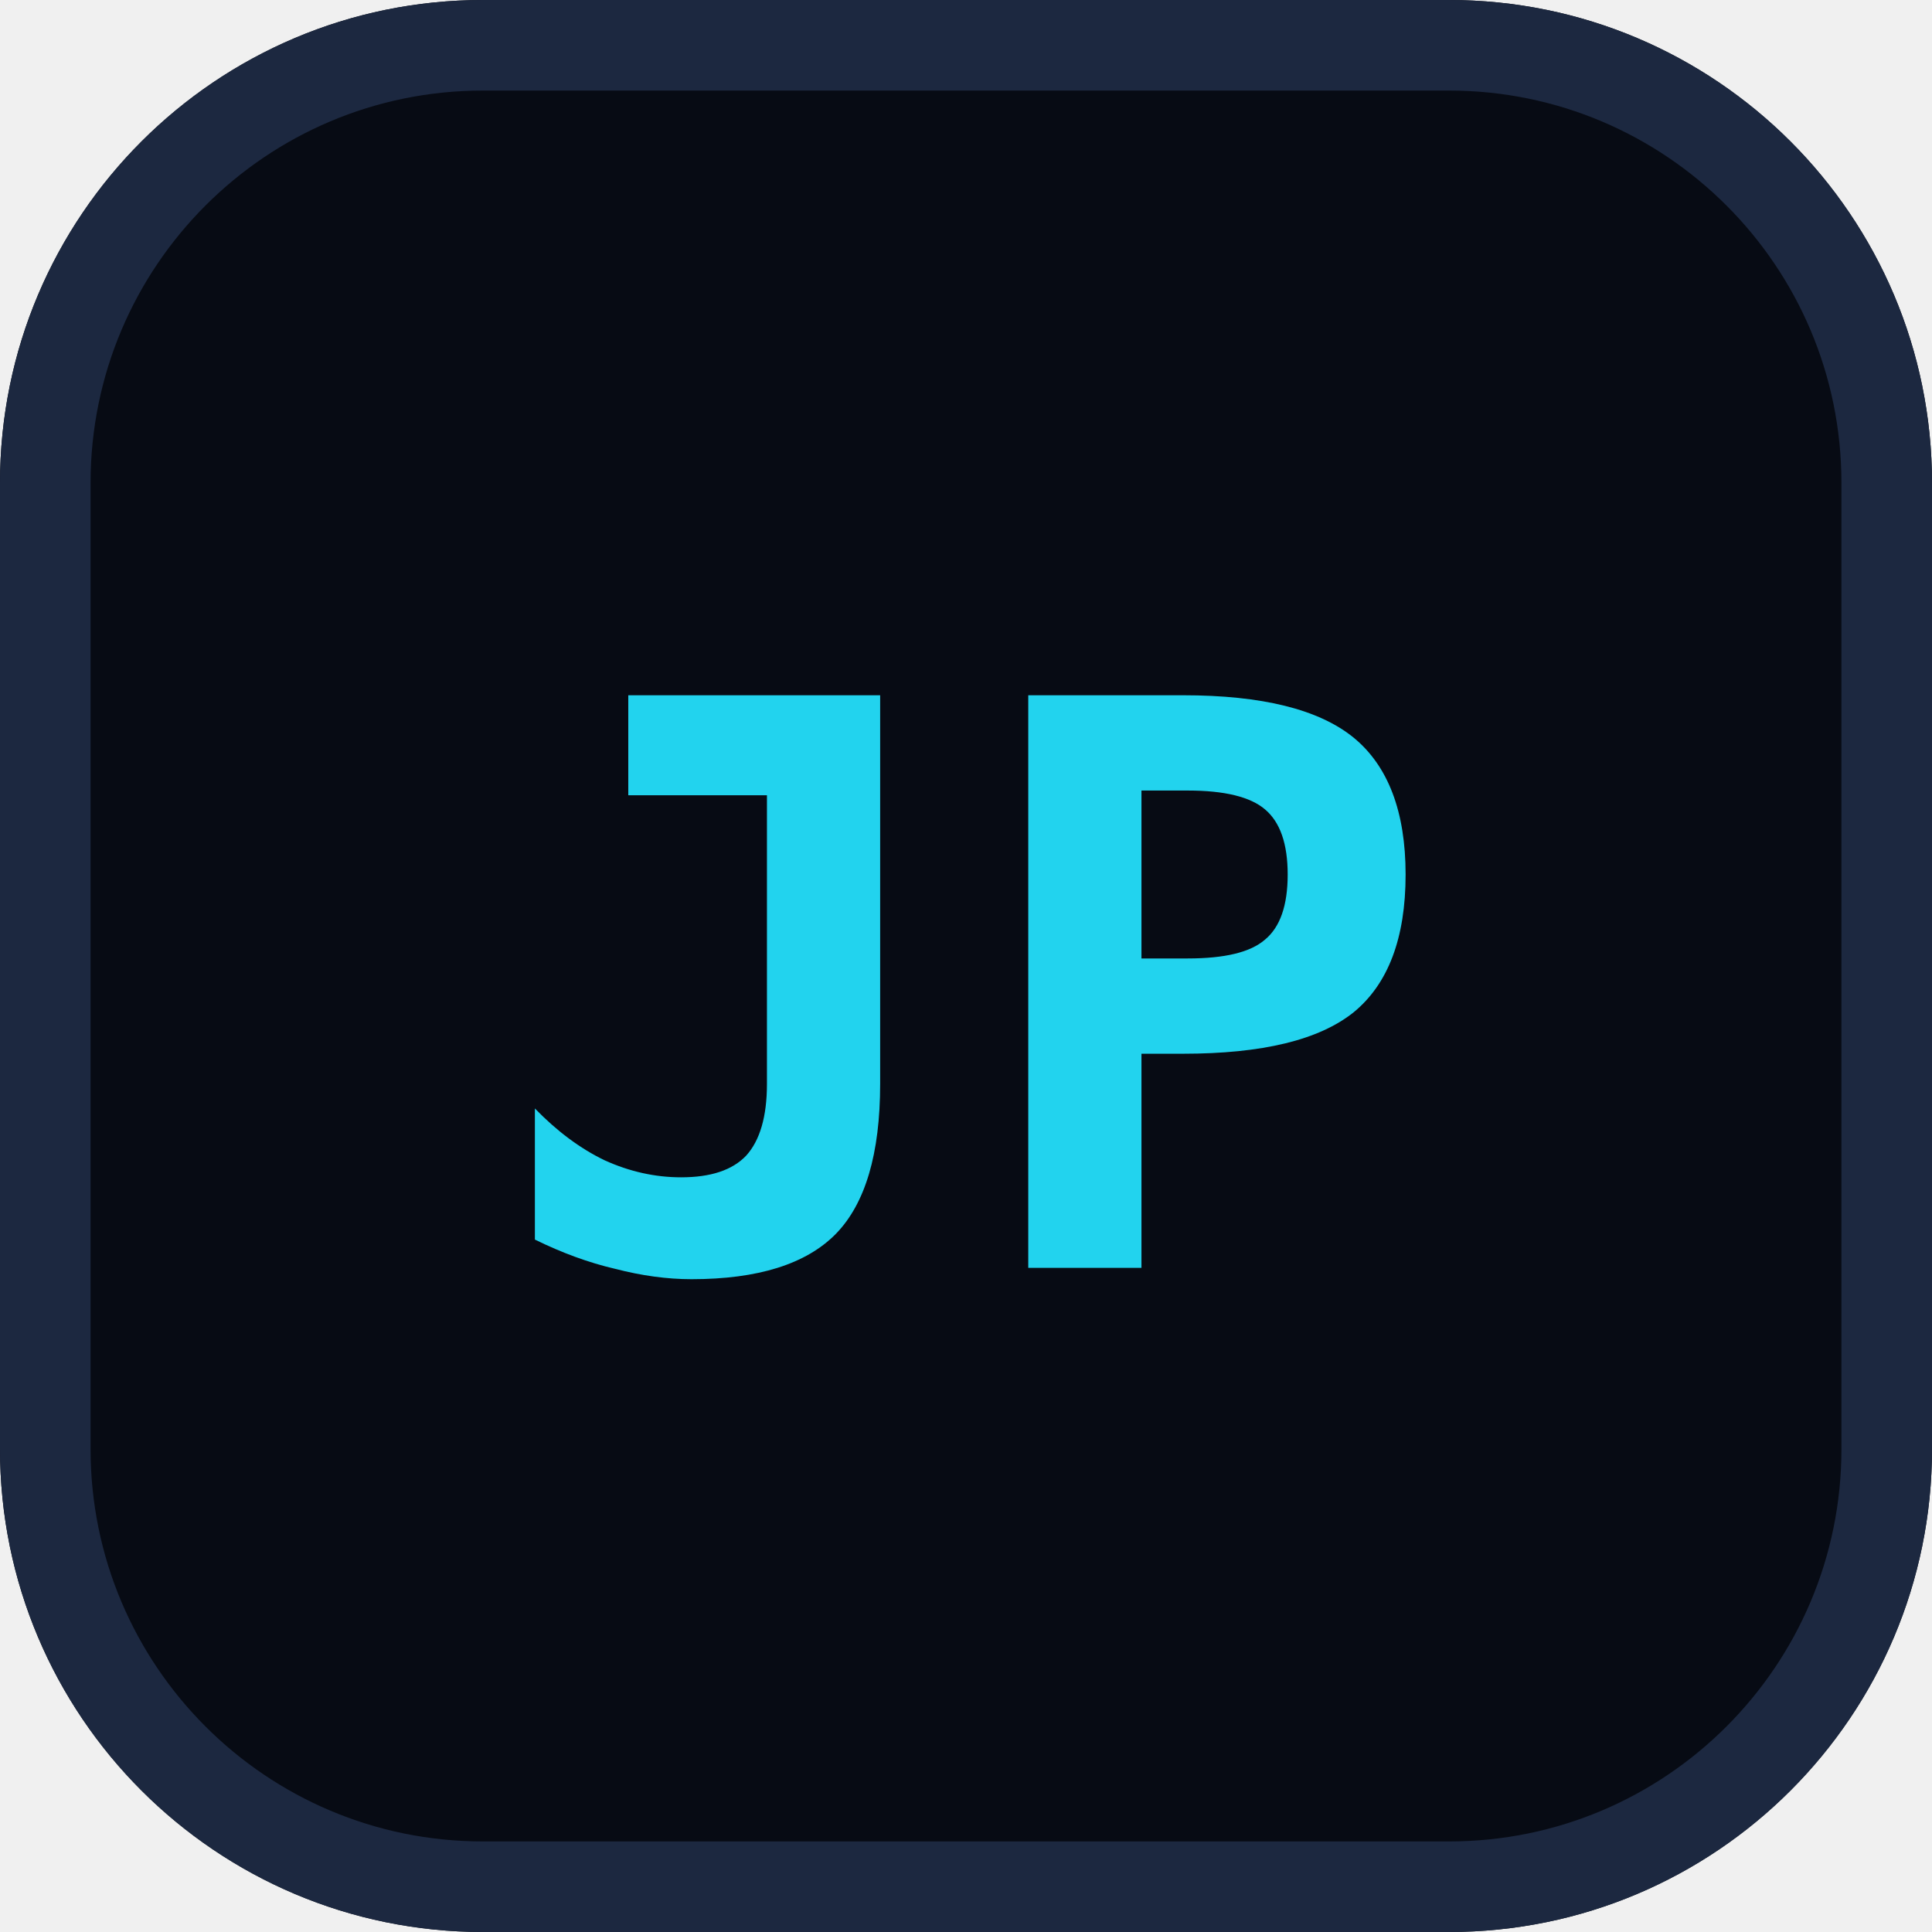
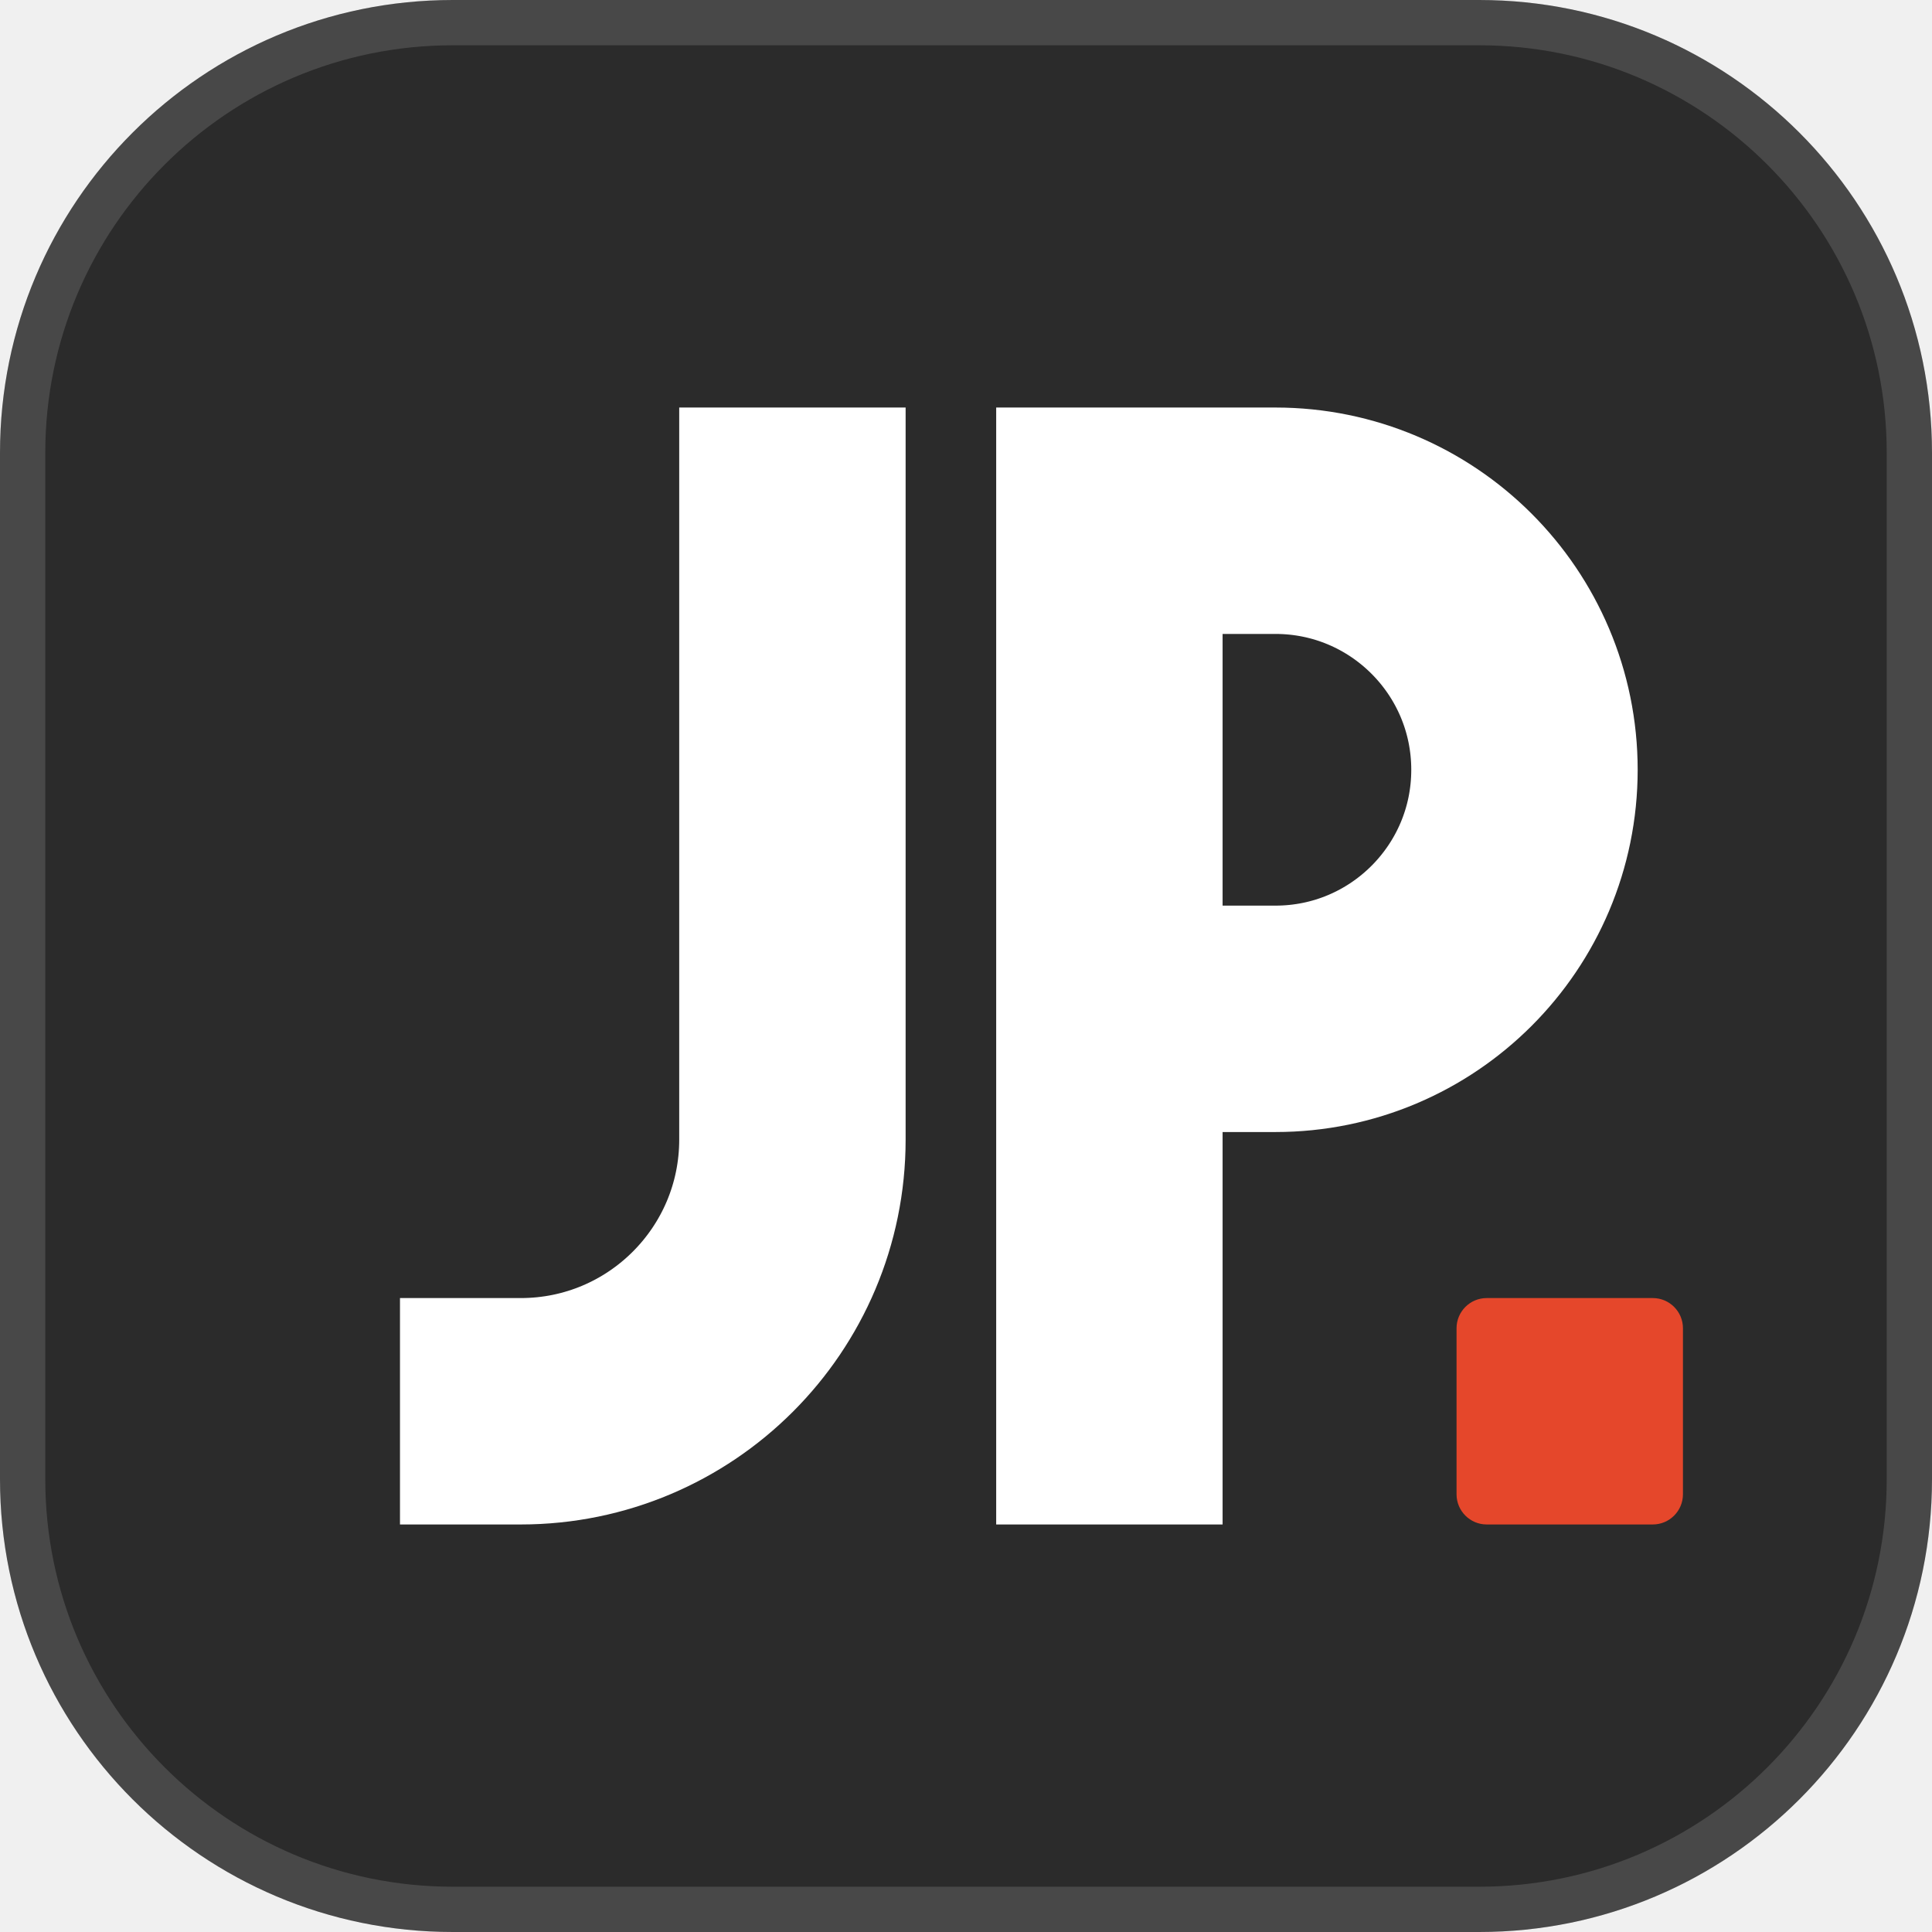
- <svg xmlns="http://www.w3.org/2000/svg" viewBox="0 0 32 32">
-   <rect width="32" height="32" rx="8" fill="#070b14" />
-   <rect x=".75" y=".75" width="30.5" height="30.5" rx="7.25" fill="none" stroke="#1c2840" stroke-width="1.5" />
-   <text x="16" y="21" text-anchor="middle" font-family="ui-monospace,Consolas,monospace" font-size="13" font-weight="600" fill="#22d3ee">JP</text>
+ <svg xmlns="http://www.w3.org/2000/svg" viewBox="0 0 64 64">
+   <rect width="64" height="64" rx="15" fill="#2b2b2b" />
+   <rect x="0.75" y="0.75" width="62.5" height="62.5" rx="14.25" fill="none" stroke="#ffffff" stroke-opacity="0.14" stroke-width="1.5" />
+   <g transform="translate(1.25 0)">
+     <g fill="none" stroke="#ffffff" stroke-width="7.5">
+       <path d="M25 13.5V37.75a9 9 0 0 1-9 9h-4" />
+       <path d="M35.5 13.5V50.5M35.5 17.25H41a8.25 8.25 0 0 1 0 16.5h-5.5" />
+     </g>
+     <rect x="47" y="43" width="7.5" height="7.5" rx="1" fill="#e5472b" />
+   </g>
</svg>
